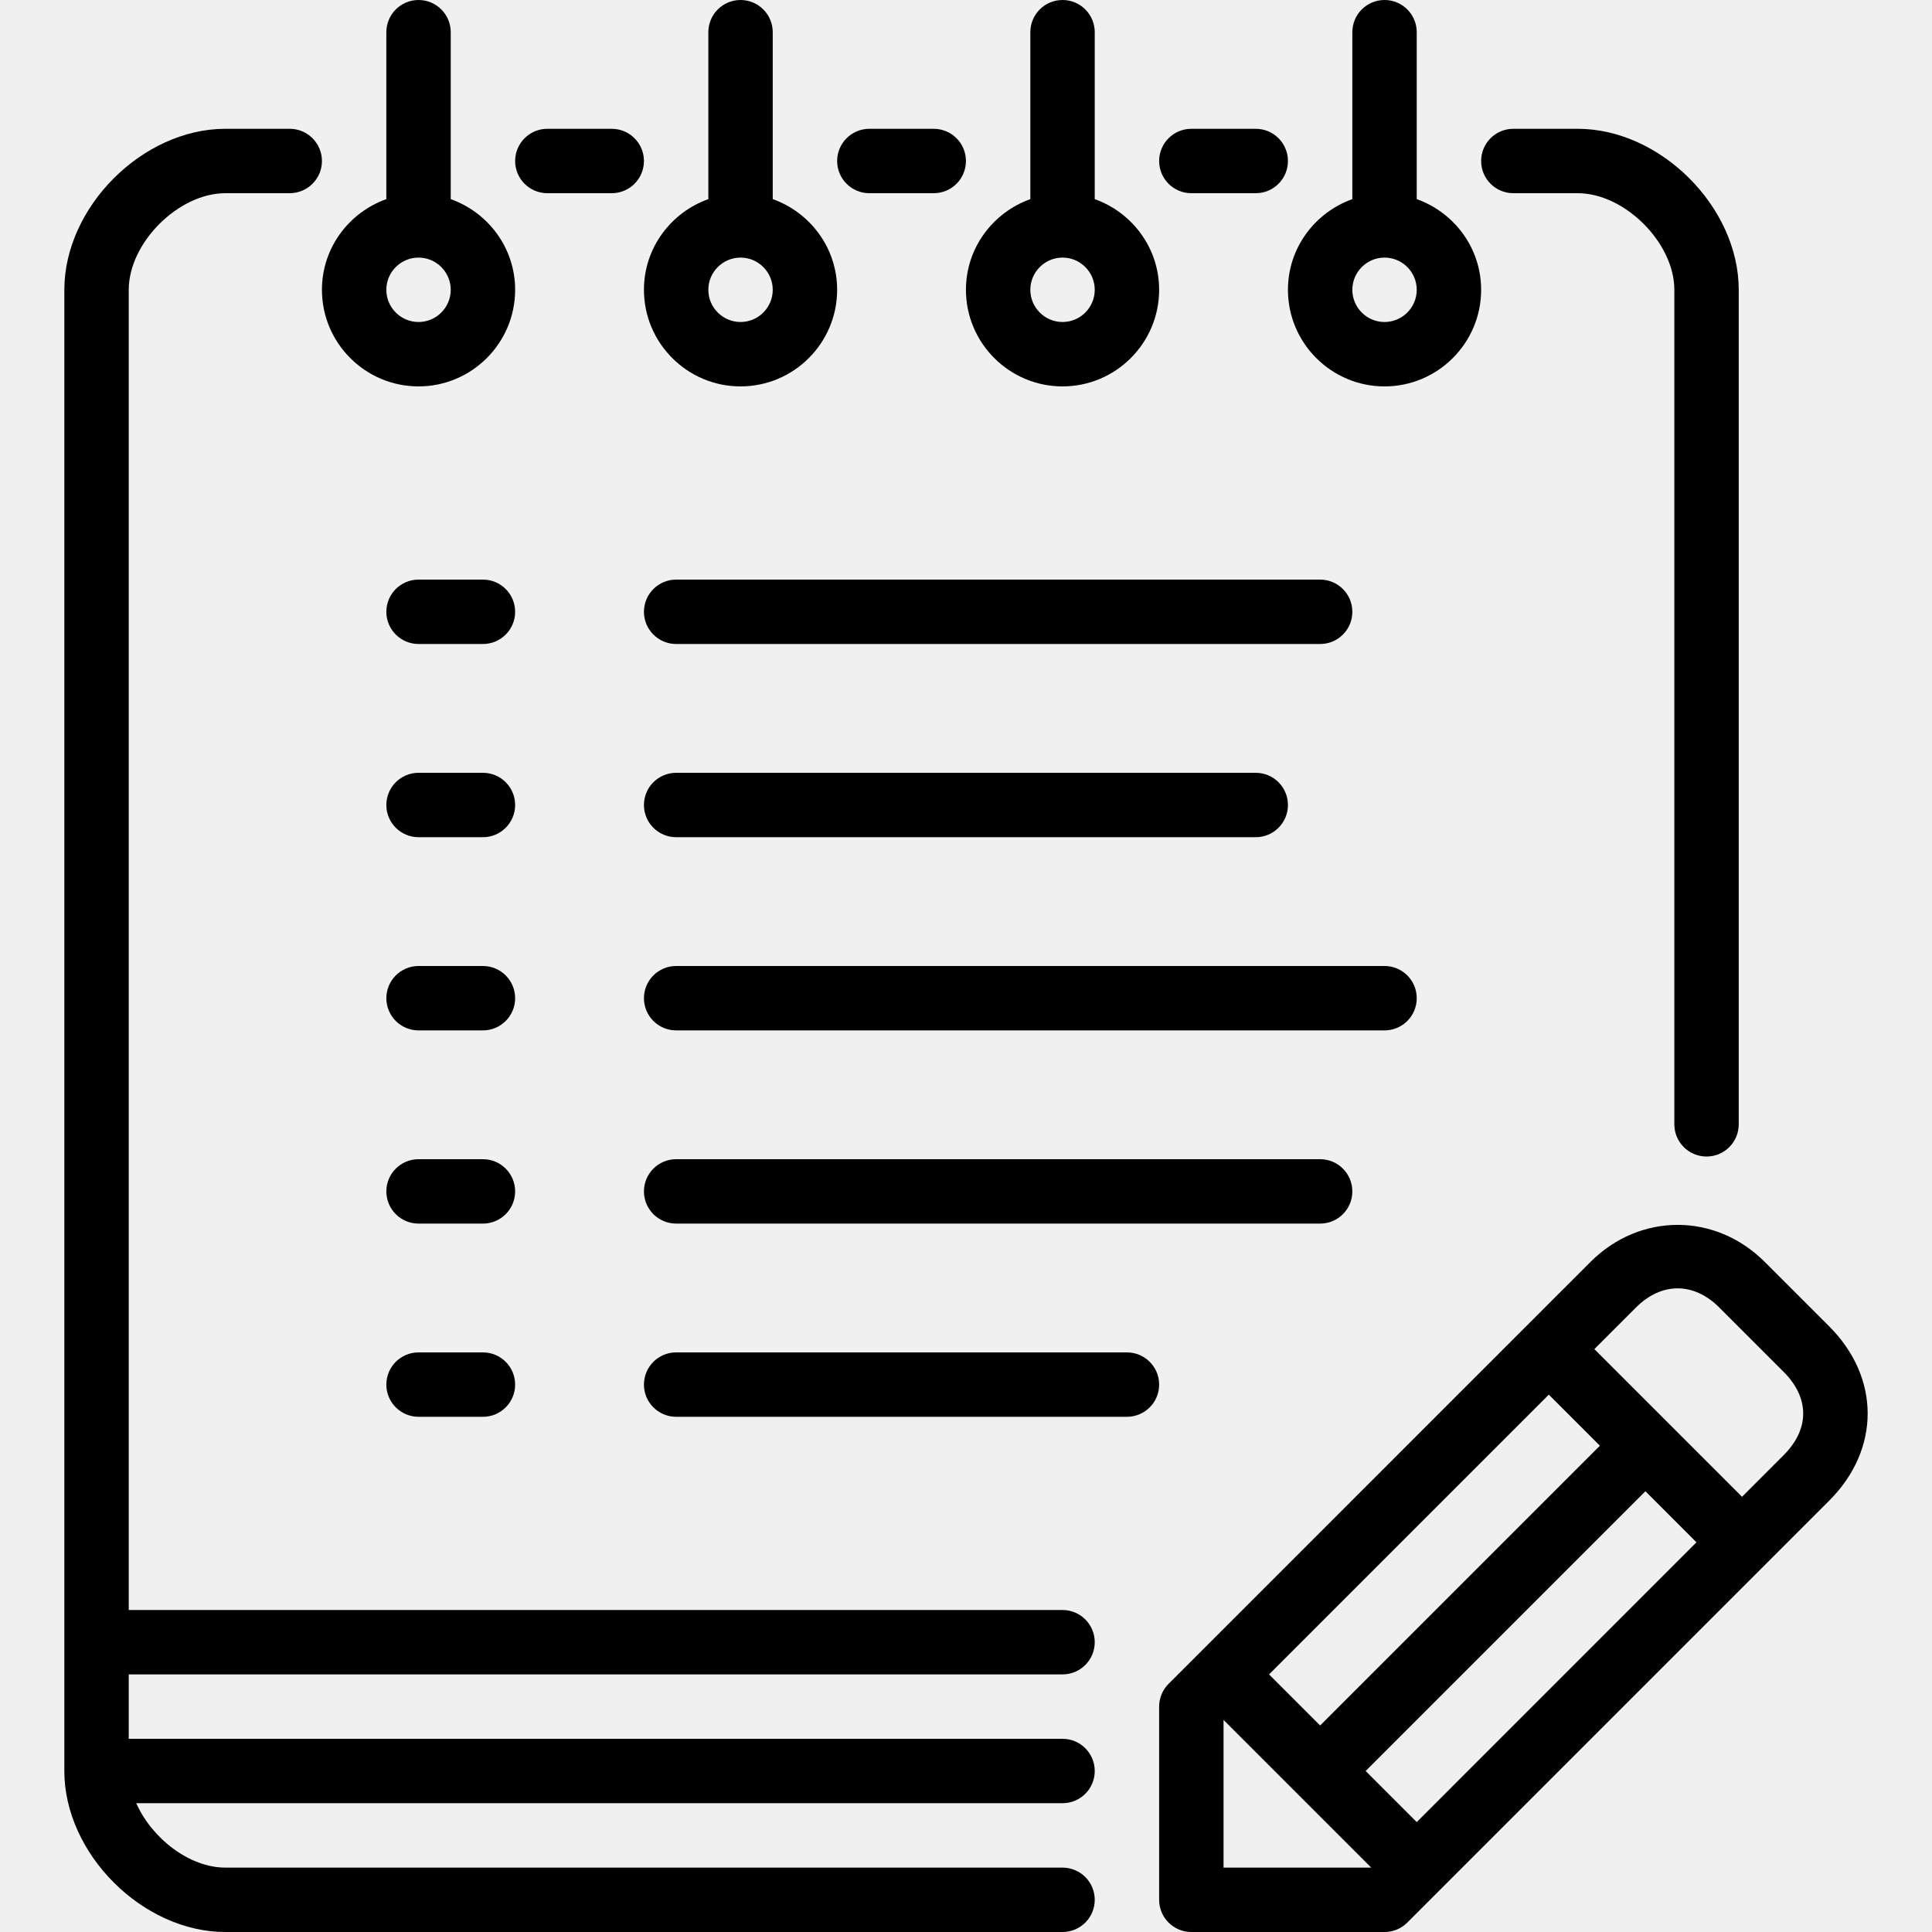
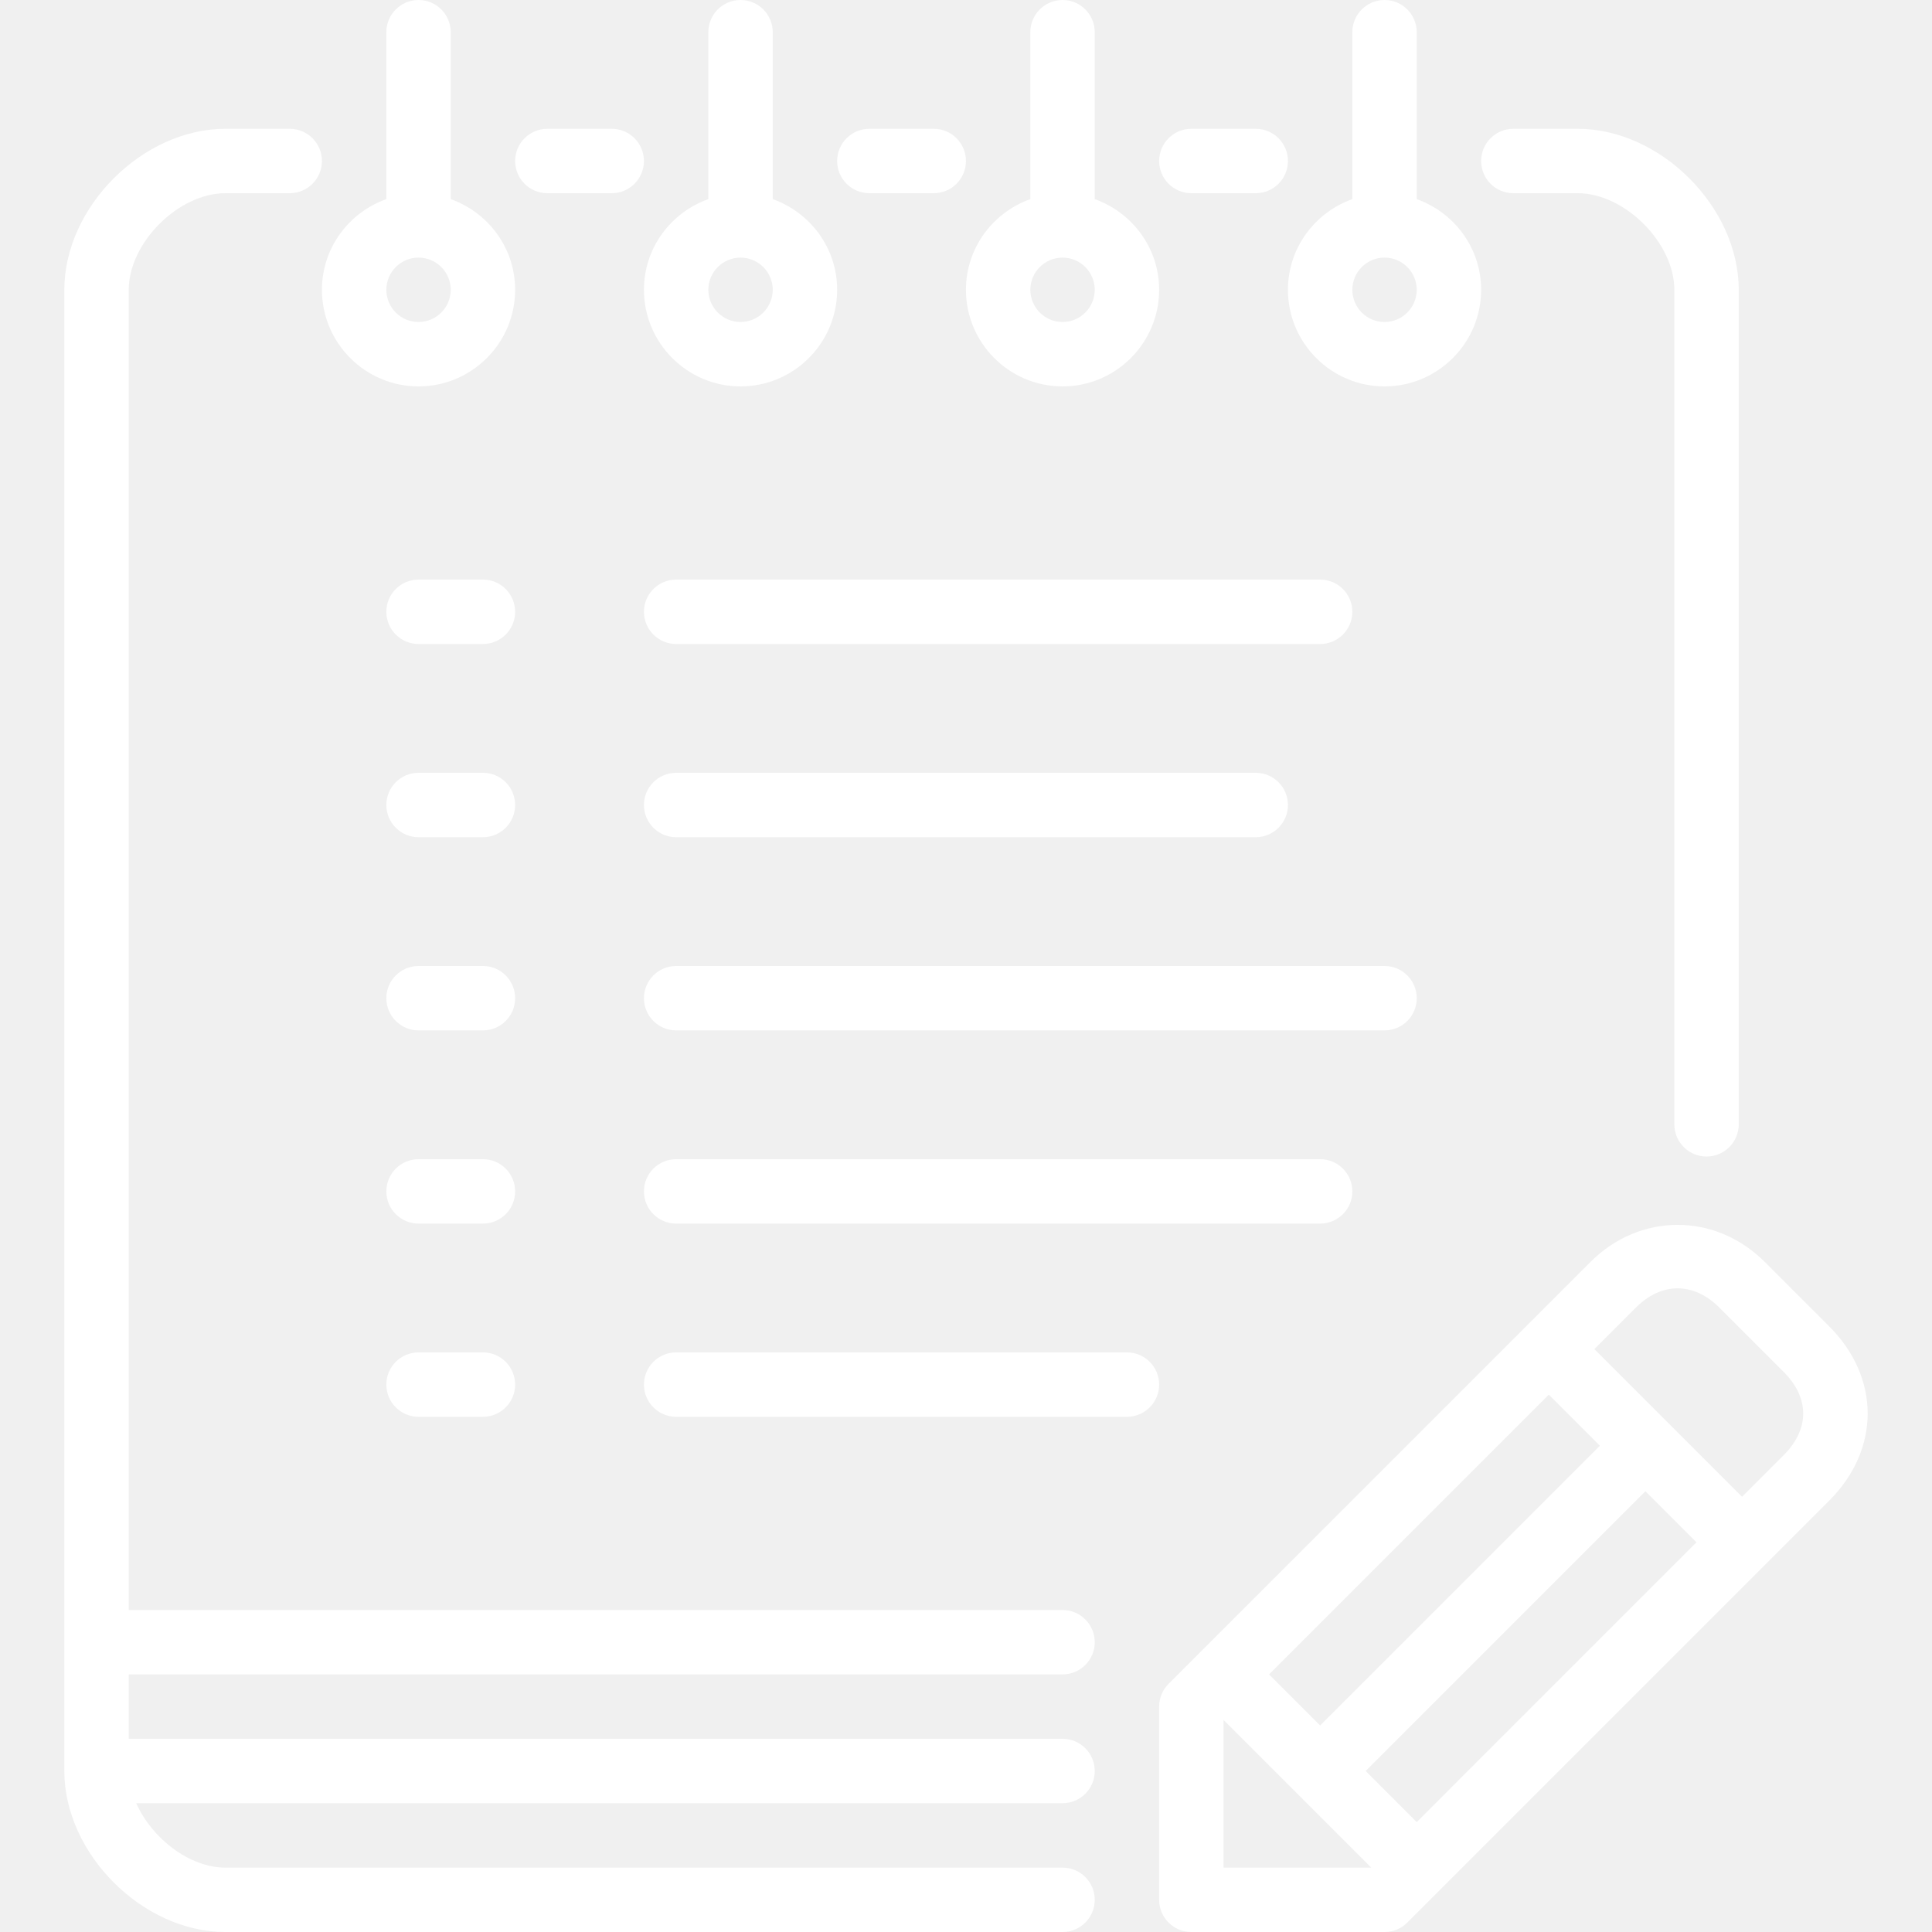
- <svg xmlns="http://www.w3.org/2000/svg" fill="#000000" height="800px" width="800px" version="1.1" id="Layer_1" viewBox="0 0 512 512" xml:space="preserve">
+ <svg xmlns="http://www.w3.org/2000/svg" fill="#ffffff" height="800px" width="800px" version="1.1" id="Layer_1" viewBox="0 0 512 512" xml:space="preserve">
  <g>
    <g>
      <g>
        <path d="M179.184,170.667h170.667c4.719,0,8.533-3.823,8.533-8.533c0-4.71-3.814-8.533-8.533-8.533H179.184     c-4.71,0-8.533,3.823-8.533,8.533C170.651,166.844,174.474,170.667,179.184,170.667z" />
        <path d="M484.754,351.497l-17.067-17.067c-13.124-13.116-33.092-13.09-46.199,0L309.684,446.234     c-1.604,1.596-2.5,3.772-2.5,6.033v51.2c0,4.71,3.814,8.533,8.533,8.533h51.2c2.27,0,4.437-0.896,6.033-2.5l111.804-111.804     C498.348,384.102,498.348,365.099,484.754,351.497z M410.454,369.596l13.534,13.534l-74.138,74.138l-13.534-13.534     L410.454,369.596z M324.251,494.933v-39.134l39.134,39.134H324.251z M375.451,482.867l-13.534-13.534l74.138-74.138     l13.525,13.534L375.451,482.867z M472.688,385.63l-11.034,11.034l-39.134-39.134l11.034-11.034c6.758-6.75,15.292-6.767,22.067,0     l17.067,17.067C479.591,370.475,479.591,378.726,472.688,385.63z" />
        <path d="M315.717,51.2h17.067c4.719,0,8.533-3.823,8.533-8.533c0-4.71-3.814-8.533-8.533-8.533h-17.067     c-4.719,0-8.533,3.823-8.533,8.533C307.184,47.377,310.998,51.2,315.717,51.2z" />
        <path d="M366.917,102.4c14.114,0,25.6-11.486,25.6-25.6c0-11.11-7.159-20.489-17.067-24.03V8.533c0-4.71-3.814-8.533-8.533-8.533     s-8.533,3.823-8.533,8.533V52.77c-9.907,3.541-17.067,12.919-17.067,24.03C341.317,90.914,352.803,102.4,366.917,102.4z      M366.917,68.267c4.71,0,8.533,3.831,8.533,8.533c0,4.702-3.823,8.533-8.533,8.533s-8.533-3.831-8.533-8.533     C358.384,72.098,362.207,68.267,366.917,68.267z" />
        <path d="M179.184,221.867h153.6c4.719,0,8.533-3.823,8.533-8.533c0-4.71-3.814-8.533-8.533-8.533h-153.6     c-4.71,0-8.533,3.823-8.533,8.533C170.651,218.044,174.474,221.867,179.184,221.867z" />
        <path d="M401.051,51.2h17.067c12.442,0,25.6,13.158,25.6,25.6v221.158c0,4.71,3.814,8.533,8.533,8.533s8.533-3.823,8.533-8.533     V76.8c0-21.931-20.736-42.667-42.667-42.667h-17.067c-4.719,0-8.533,3.823-8.533,8.533C392.517,47.377,396.332,51.2,401.051,51.2     z" />
        <path d="M281.584,102.4c14.114,0,25.6-11.486,25.6-25.6c0-11.11-7.159-20.489-17.067-24.03V8.533c0-4.71-3.814-8.533-8.533-8.533     c-4.719,0-8.533,3.823-8.533,8.533V52.77c-9.907,3.541-17.067,12.919-17.067,24.03C255.984,90.914,267.47,102.4,281.584,102.4z      M281.584,68.267c4.71,0,8.533,3.831,8.533,8.533c0,4.702-3.823,8.533-8.533,8.533s-8.533-3.831-8.533-8.533     C273.051,72.098,276.874,68.267,281.584,68.267z" />
        <path d="M375.451,264.533c0-4.71-3.814-8.533-8.533-8.533H179.184c-4.71,0-8.533,3.823-8.533,8.533     c0,4.71,3.823,8.533,8.533,8.533h187.733C371.636,273.067,375.451,269.244,375.451,264.533z" />
        <path d="M179.184,307.2c-4.71,0-8.533,3.823-8.533,8.533s3.823,8.533,8.533,8.533h170.667c4.719,0,8.533-3.823,8.533-8.533     s-3.814-8.533-8.533-8.533H179.184z" />
        <path d="M281.584,443.733c4.719,0,8.533-3.823,8.533-8.533s-3.814-8.533-8.533-8.533H34.117V76.8c0-12.442,13.158-25.6,25.6-25.6     h17.067c4.71,0,8.533-3.823,8.533-8.533c0-4.71-3.823-8.533-8.533-8.533H59.717c-21.931,0-42.667,20.736-42.667,42.667v392.533     c0,21.931,20.736,42.667,42.667,42.667h221.867c4.719,0,8.533-3.823,8.533-8.533s-3.814-8.533-8.533-8.533H59.717     c-9.574,0-19.507-7.808-23.612-17.067h245.478c4.719,0,8.533-3.823,8.533-8.533s-3.814-8.533-8.533-8.533H34.117v-17.067H281.584     z" />
        <path d="M127.984,204.8h-17.067c-4.71,0-8.533,3.823-8.533,8.533c0,4.71,3.823,8.533,8.533,8.533h17.067     c4.71,0,8.533-3.823,8.533-8.533C136.517,208.623,132.694,204.8,127.984,204.8z" />
        <path d="M127.984,358.4h-17.067c-4.71,0-8.533,3.823-8.533,8.533s3.823,8.533,8.533,8.533h17.067c4.71,0,8.533-3.823,8.533-8.533     S132.694,358.4,127.984,358.4z" />
        <path d="M230.384,51.2h17.067c4.719,0,8.533-3.823,8.533-8.533c0-4.71-3.814-8.533-8.533-8.533h-17.067     c-4.71,0-8.533,3.823-8.533,8.533C221.851,47.377,225.674,51.2,230.384,51.2z" />
        <path d="M298.651,358.4H179.184c-4.71,0-8.533,3.823-8.533,8.533s3.823,8.533,8.533,8.533h119.467     c4.719,0,8.533-3.823,8.533-8.533S303.37,358.4,298.651,358.4z" />
        <path d="M127.984,153.6h-17.067c-4.71,0-8.533,3.823-8.533,8.533c0,4.71,3.823,8.533,8.533,8.533h17.067     c4.71,0,8.533-3.823,8.533-8.533C136.517,157.423,132.694,153.6,127.984,153.6z" />
        <path d="M127.984,256h-17.067c-4.71,0-8.533,3.823-8.533,8.533c0,4.71,3.823,8.533,8.533,8.533h17.067     c4.71,0,8.533-3.823,8.533-8.533C136.517,259.823,132.694,256,127.984,256z" />
        <path d="M145.051,51.2h17.067c4.71,0,8.533-3.823,8.533-8.533c0-4.71-3.823-8.533-8.533-8.533h-17.067     c-4.71,0-8.533,3.823-8.533,8.533C136.517,47.377,140.34,51.2,145.051,51.2z" />
        <path d="M127.984,307.2h-17.067c-4.71,0-8.533,3.823-8.533,8.533s3.823,8.533,8.533,8.533h17.067c4.71,0,8.533-3.823,8.533-8.533     S132.694,307.2,127.984,307.2z" />
        <path d="M196.251,102.4c14.114,0,25.6-11.486,25.6-25.6c0-11.11-7.151-20.489-17.067-24.03V8.533c0-4.71-3.823-8.533-8.533-8.533     s-8.533,3.823-8.533,8.533V52.77c-9.916,3.541-17.067,12.919-17.067,24.03C170.651,90.914,182.137,102.4,196.251,102.4z      M196.251,68.267c4.702,0,8.533,3.831,8.533,8.533c0,4.702-3.831,8.533-8.533,8.533c-4.702,0-8.533-3.831-8.533-8.533     C187.717,72.098,191.549,68.267,196.251,68.267z" />
        <path d="M110.917,102.4c14.114,0,25.6-11.486,25.6-25.6c0-11.11-7.151-20.489-17.067-24.03V8.533c0-4.71-3.823-8.533-8.533-8.533     c-4.71,0-8.533,3.823-8.533,8.533V52.77C92.468,56.311,85.317,65.69,85.317,76.8C85.317,90.914,96.803,102.4,110.917,102.4z      M110.917,68.267c4.702,0,8.533,3.831,8.533,8.533c0,4.702-3.831,8.533-8.533,8.533c-4.702,0-8.533-3.831-8.533-8.533     C102.384,72.098,106.215,68.267,110.917,68.267z" />
      </g>
    </g>
  </g>
</svg>
